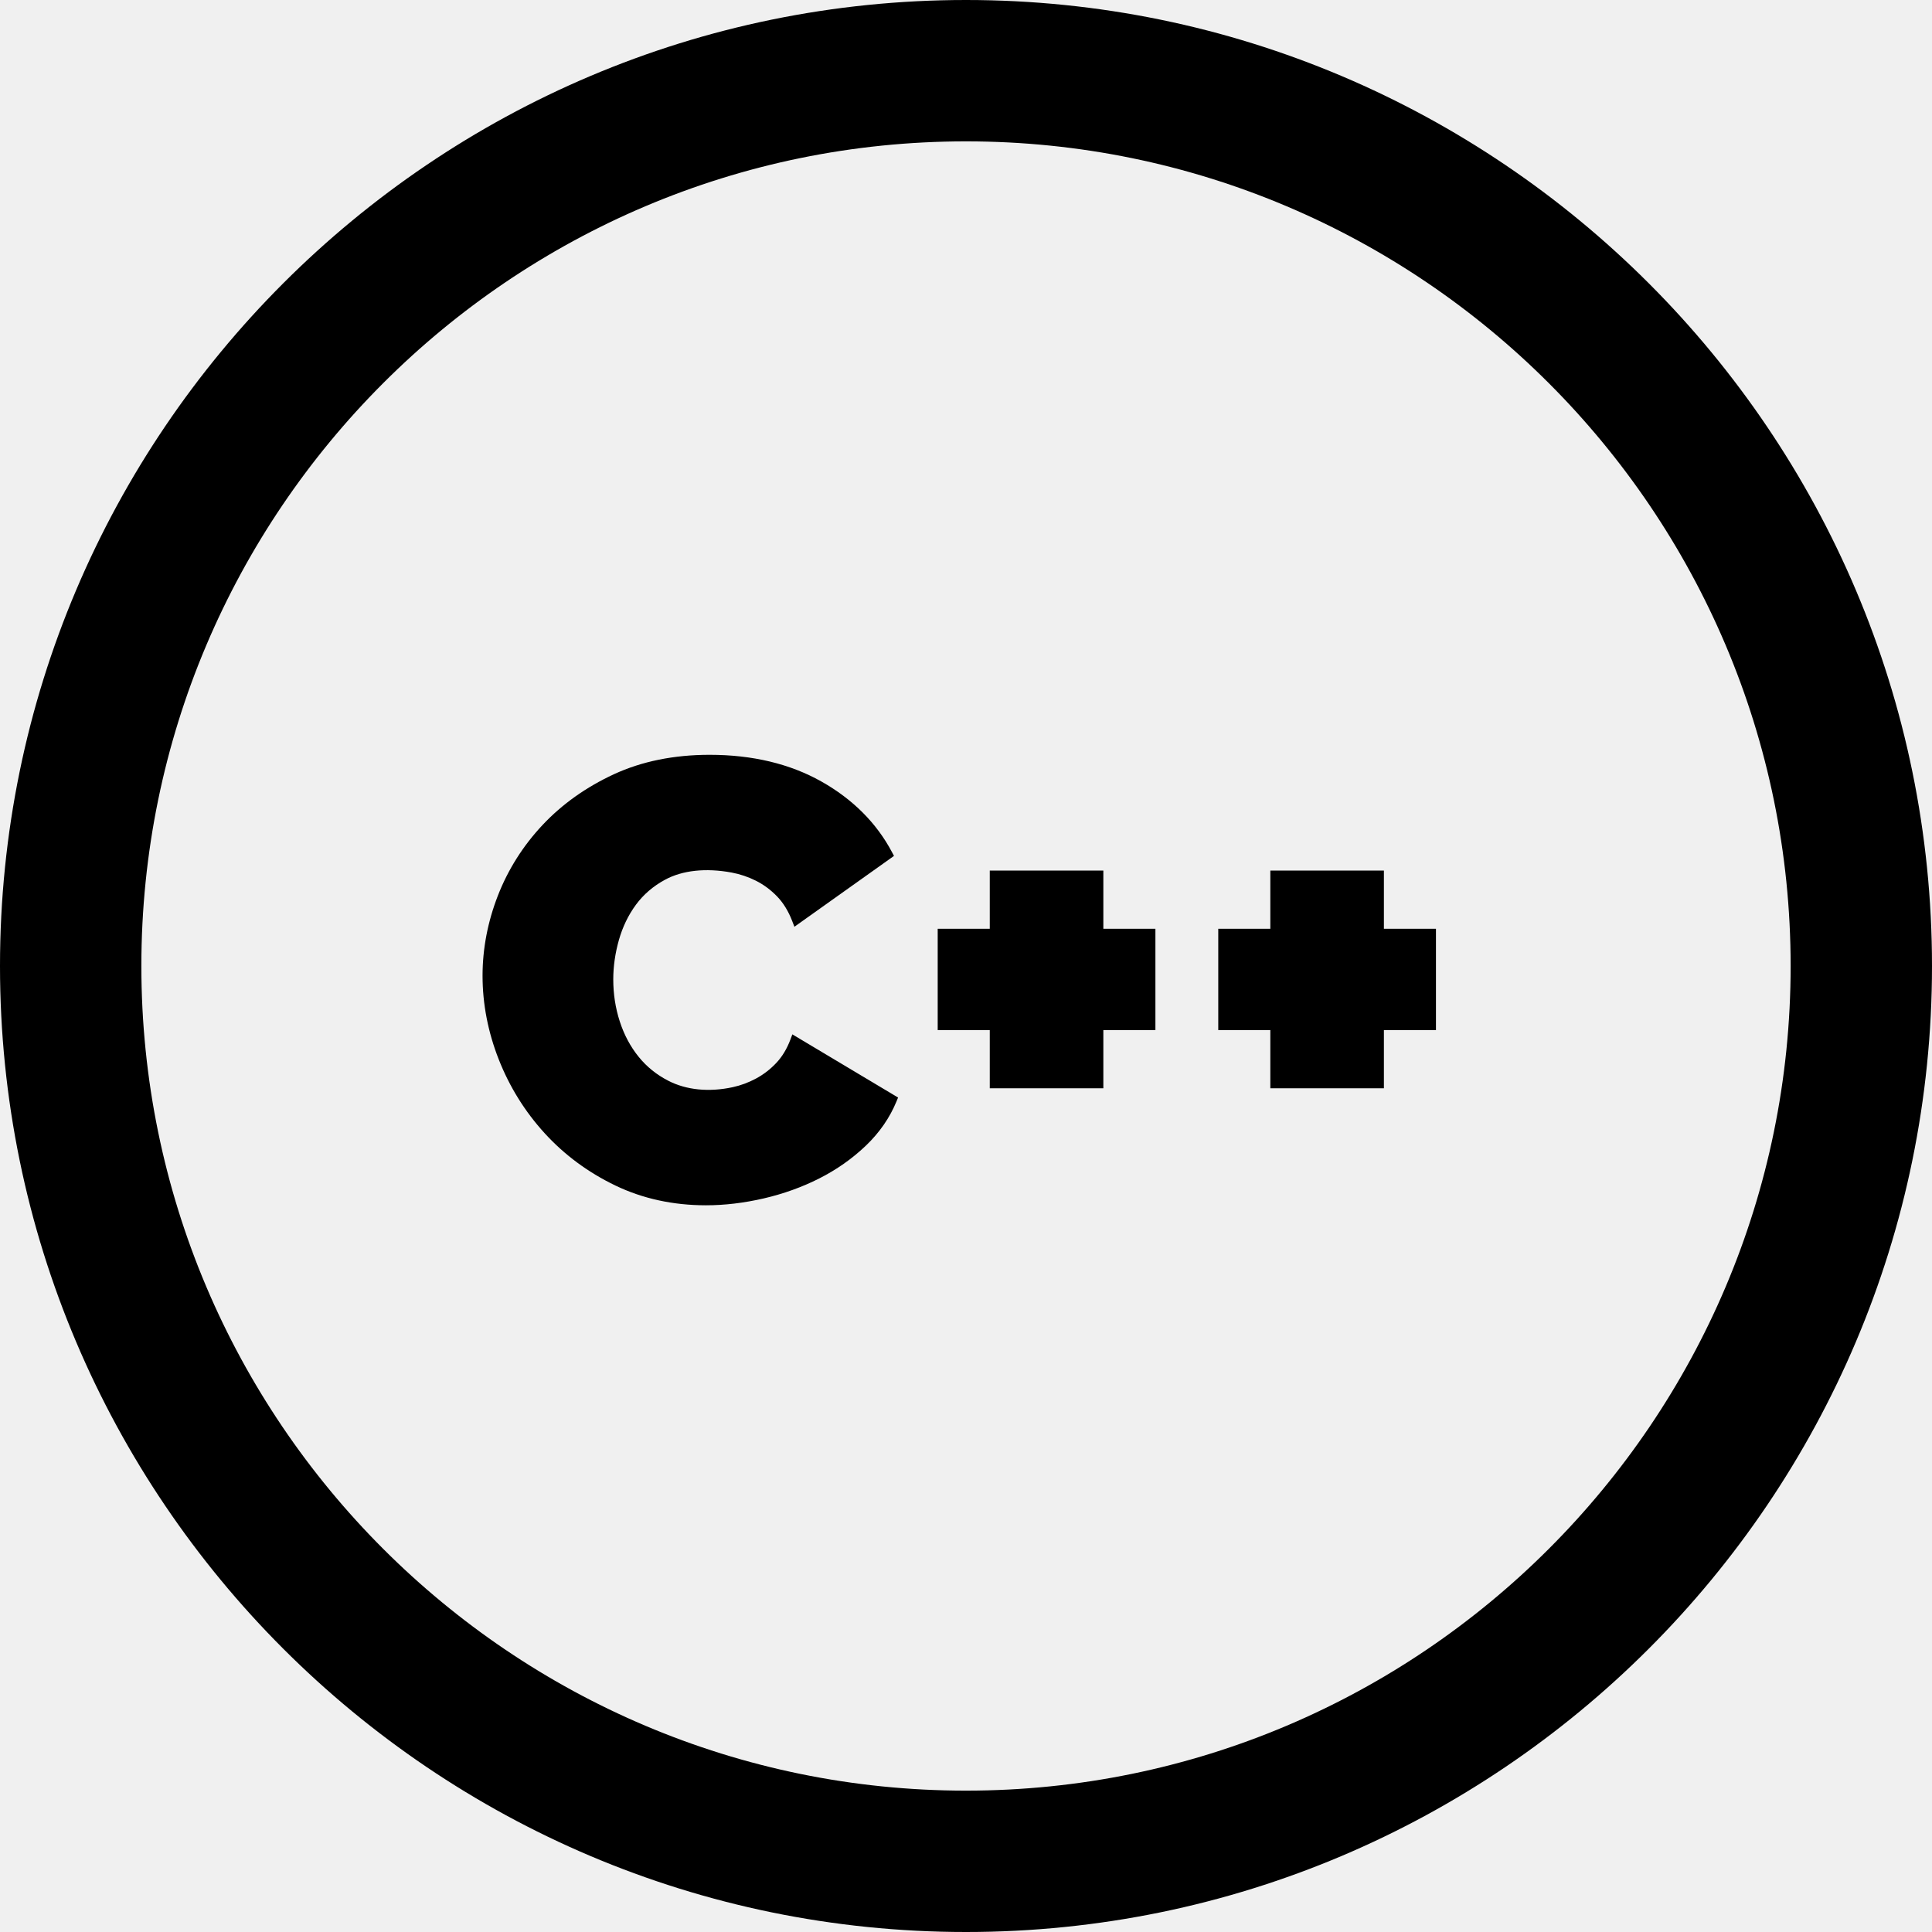
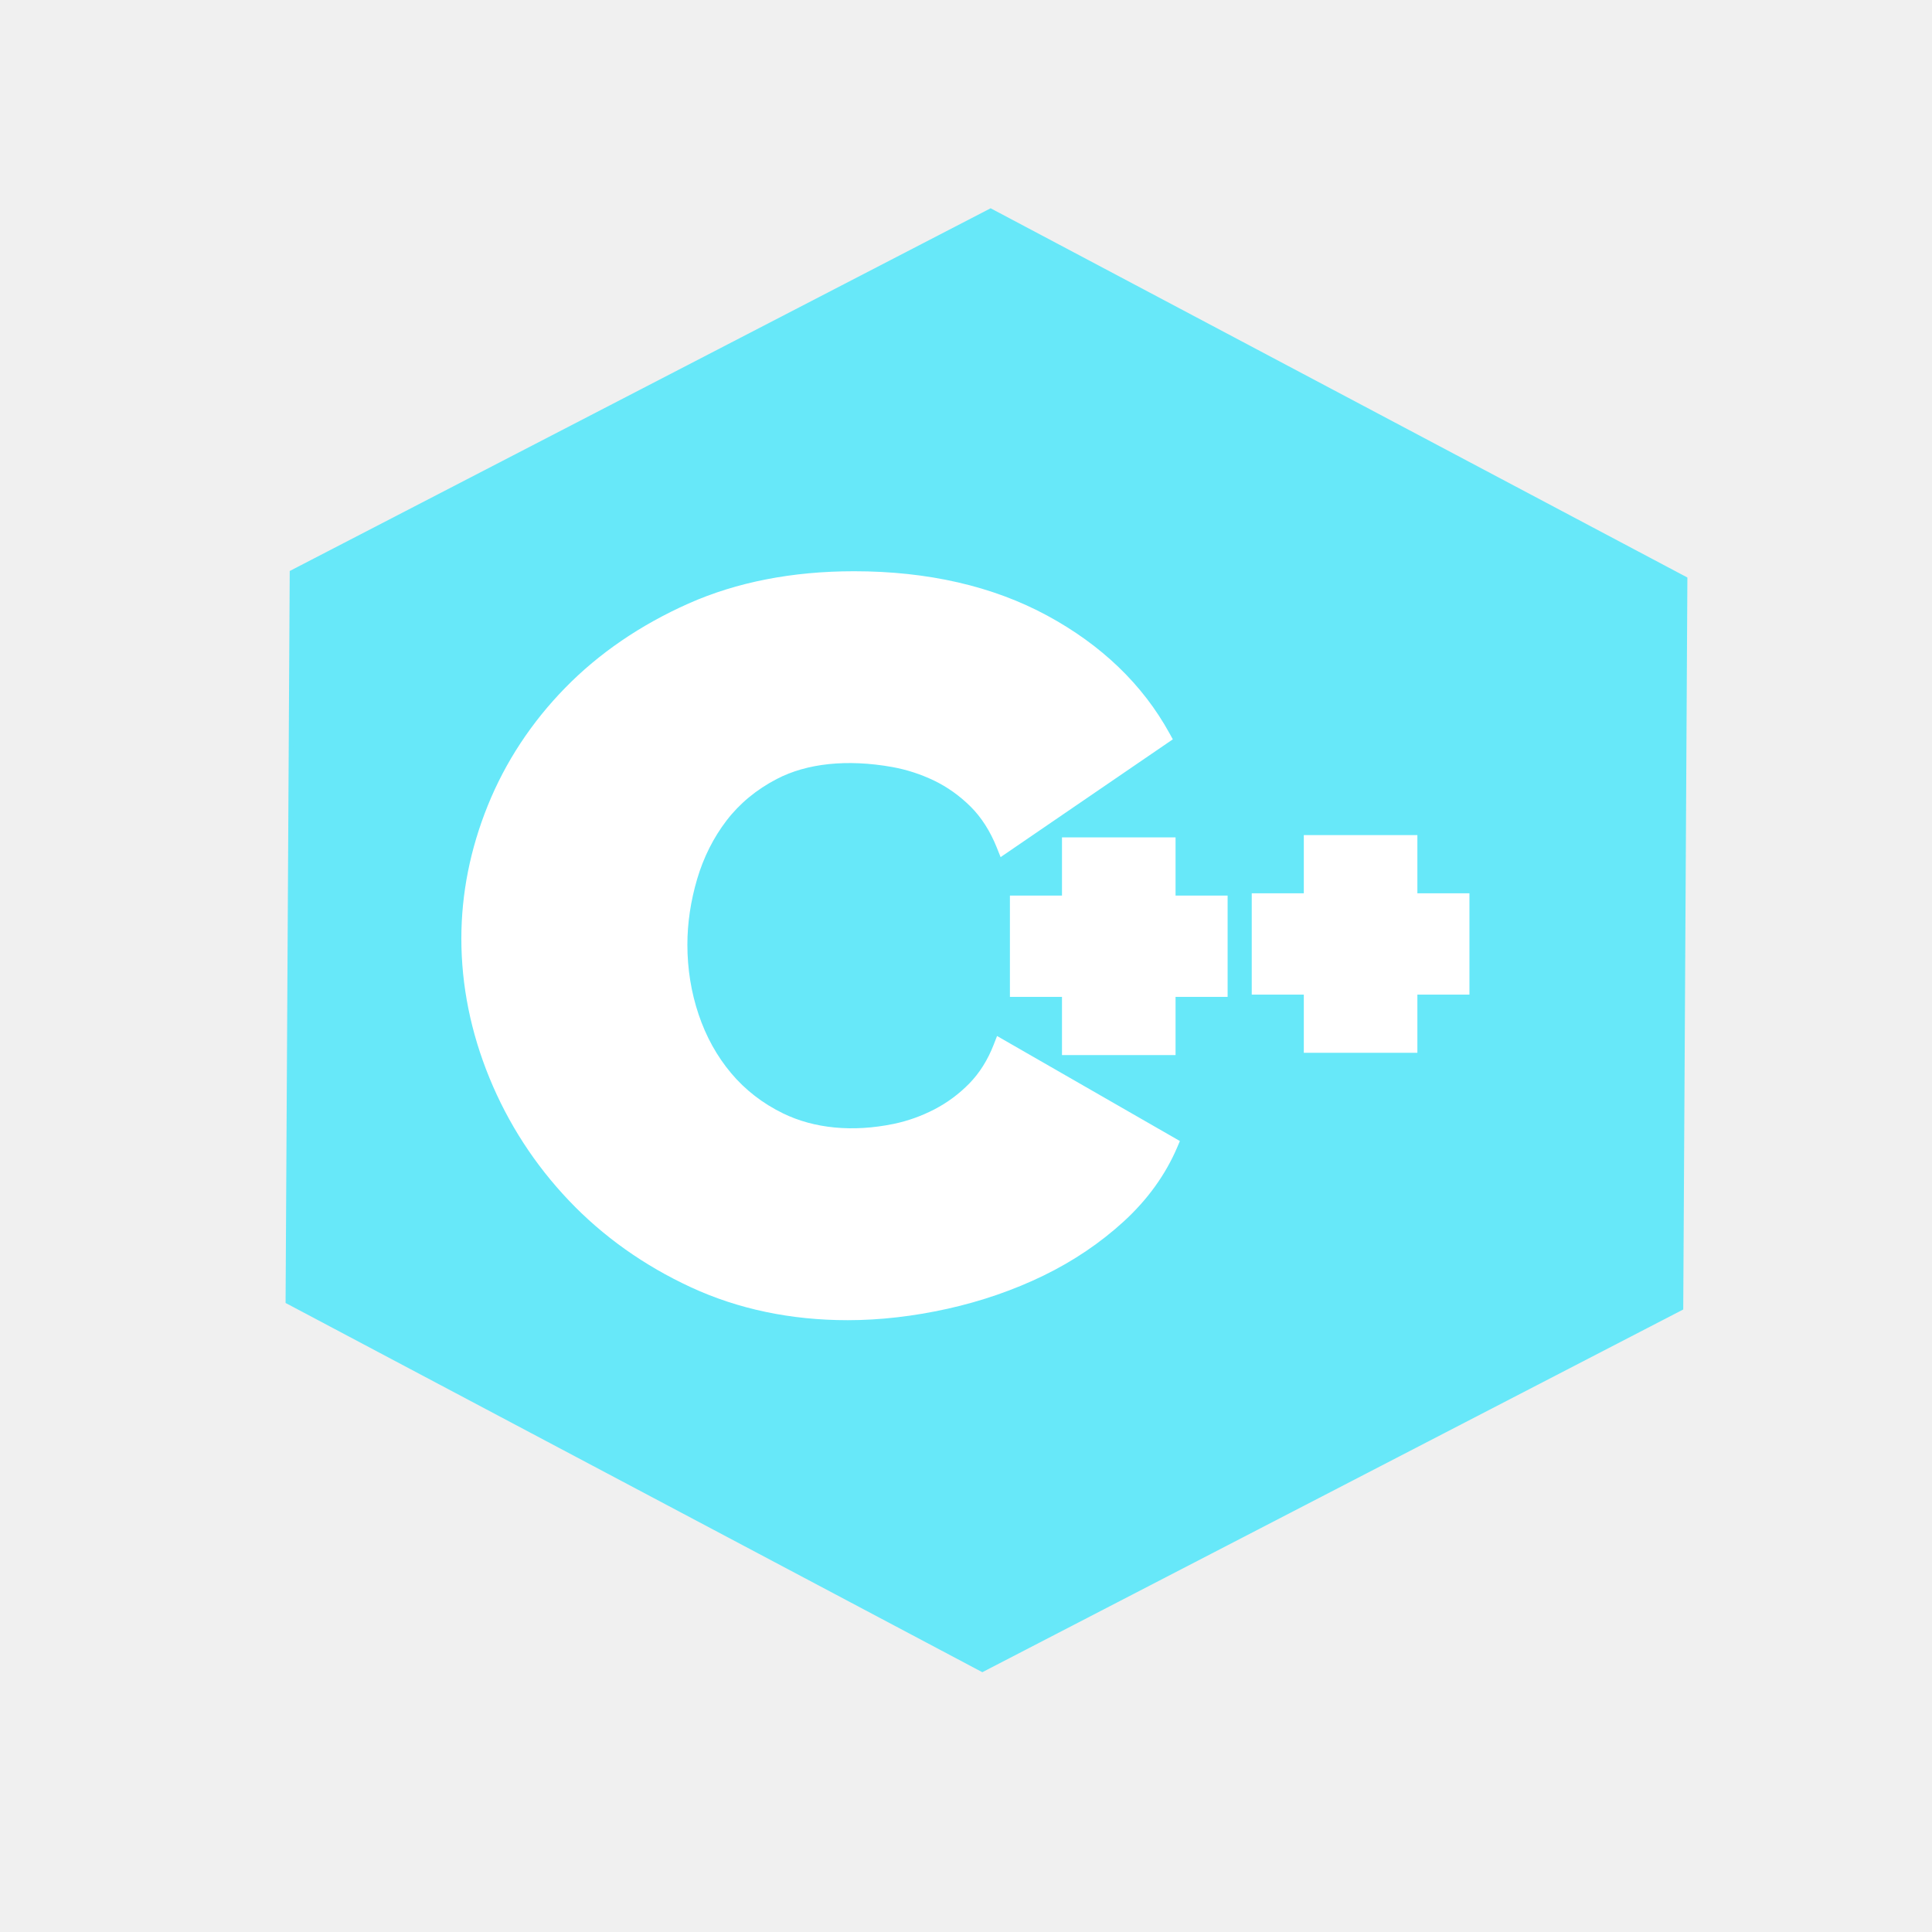
<svg xmlns="http://www.w3.org/2000/svg" fill="#000000" height="800px" width="800px" version="1.1" id="Layer_1" viewBox="0 0 512 512" xml:space="preserve">
-   <g>
-     <g>
-       <path d="M209.981,274.116l-0.524,1.4c-0.91,2.428-2.162,4.501-3.719,6.158c-1.583,1.683-3.387,3.074-5.364,4.138    c-1.996,1.075-4.096,1.853-6.244,2.314c-6.28,1.346-12.198,0.739-16.95-1.678c-3.128-1.588-5.804-3.745-7.953-6.409    c-2.168-2.682-3.842-5.824-4.979-9.341c-1.145-3.532-1.726-7.279-1.726-11.14c0-3.44,0.503-6.958,1.495-10.456    c0.98-3.46,2.499-6.604,4.513-9.341c1.994-2.707,4.586-4.936,7.706-6.622c4.583-2.481,10.732-3.187,17.683-1.899    c2.195,0.41,4.352,1.136,6.408,2.162c2.029,1.017,3.909,2.409,5.588,4.137c1.658,1.711,3.015,3.917,4.032,6.56l0.578,1.502    l26.392-18.775l-0.512-0.967c-4.1-7.754-10.41-14.069-18.755-18.768c-8.326-4.684-18.281-7.059-29.59-7.059    c-9.445,0-17.977,1.732-25.363,5.147c-7.363,3.408-13.72,7.926-18.893,13.428c-5.174,5.505-9.165,11.812-11.862,18.747    c-2.695,6.924-4.061,14.069-4.061,21.232c0,7.488,1.45,14.96,4.307,22.212c2.856,7.254,6.951,13.828,12.172,19.541    c5.221,5.719,11.521,10.375,18.726,13.839c7.223,3.474,15.298,5.236,23.999,5.236c4.939,0,10.086-0.612,15.299-1.818    c5.21-1.206,10.166-2.988,14.731-5.297c4.582-2.319,8.724-5.23,12.312-8.652c3.625-3.459,6.374-7.427,8.167-11.794l0.408-0.995    L209.981,274.116z" />
+   <defs id="defs8" />
+   <path style="display:inline;opacity:1;fill:#67e8f9;stroke:#67e8f9;stroke-width:0.64" id="path2" d="M 179.321,187.774 85.69,242.475 -8.499,188.74 -9.057,80.302 84.574,25.6 178.763,79.336 Z" transform="matrix(-1.965372,0,0,1.782772,428.744,10.21493)" />
+   <g id="g7" transform="translate(40.268,-68.57143)" style="display:inline;fill:#ffffff;fill-opacity:1">
+     <g id="g2" style="fill:#ffffff;fill-opacity:1" transform="matrix(1.729215,0,0,1.662532,-139.1395,-112.603)">
+       <g id="g1" style="fill:#ffffff;fill-opacity:1">
+         <path d="m 209.981,274.116 -0.524,1.4 c -0.91,2.428 -2.162,4.501 -3.719,6.158 -1.583,1.683 -3.387,3.074 -5.364,4.138 -1.996,1.075 -4.096,1.853 -6.244,2.314 -6.28,1.346 -12.198,0.739 -16.95,-1.678 -3.128,-1.588 -5.804,-3.745 -7.953,-6.409 -2.168,-2.682 -3.842,-5.824 -4.979,-9.341 -1.145,-3.532 -1.726,-7.279 -1.726,-11.14 0,-3.44 0.503,-6.958 1.495,-10.456 0.98,-3.46 2.499,-6.604 4.513,-9.341 1.994,-2.707 4.586,-4.936 7.706,-6.622 4.583,-2.481 10.732,-3.187 17.683,-1.899 2.195,0.41 4.352,1.136 6.408,2.162 2.029,1.017 3.909,2.409 5.588,4.137 1.658,1.711 3.015,3.917 4.032,6.56 l 0.578,1.502 26.392,-18.775 -0.512,-0.967 c -4.1,-7.754 -10.41,-14.069 -18.755,-18.768 -8.326,-4.684 -18.281,-7.059 -29.59,-7.059 -9.445,0 -17.977,1.732 -25.363,5.147 -7.363,3.408 -13.72,7.926 -18.893,13.428 -5.174,5.505 -9.165,11.812 -11.862,18.747 -2.695,6.924 -4.061,14.069 -4.061,21.232 0,7.488 1.45,14.96 4.307,22.212 2.856,7.254 6.951,13.828 12.172,19.541 5.221,5.719 11.521,10.375 18.726,13.839 7.223,3.474 15.298,5.236 23.999,5.236 4.939,0 10.086,-0.612 15.299,-1.818 5.21,-1.206 10.166,-2.988 14.731,-5.297 4.582,-2.319 8.724,-5.23 12.312,-8.652 3.625,-3.459 6.374,-7.427 8.167,-11.794 l 0.408,-0.995 z" id="path1" style="fill:#ffffff;fill-opacity:1" />
+       </g>
    </g>
-   </g>
-   <g>
-     <g>
-       <polygon points="292.397,246.135 292.397,230.712 262.3,230.712 262.3,246.135 248.501,246.135 248.501,272.983 262.3,272.983     262.3,288.406 292.397,288.406 292.397,272.983 306.195,272.983 306.195,246.135   " />
+     <g id="g4" style="fill:#ffffff;fill-opacity:1" transform="translate(-21.13208,59.77358)">
+       <g id="g3" style="fill:#ffffff;fill-opacity:1">
+         <polygon points="262.3,288.406 292.397,288.406 292.397,272.983 306.195,272.983 306.195,246.135 292.397,246.135 292.397,230.712 262.3,230.712 262.3,246.135 248.501,246.135 248.501,272.983 262.3,272.983 " id="polygon2" style="fill:#ffffff;fill-opacity:1" />
+       </g>
    </g>
-   </g>
-   <g>
-     <g>
-       <polygon points="366.748,246.135 366.748,230.712 336.651,230.712 336.651,246.135 322.852,246.135 322.852,272.983     336.651,272.983 336.651,288.406 366.748,288.406 366.748,272.983 380.546,272.983 380.546,246.135   " />
-     </g>
-   </g>
-   <g>
-     <g>
-       <path d="M256,0C114.84,0,0,114.84,0,256s114.84,256,256,256c141.158,0,256-114.84,256-256S397.158,0,256,0z M256,474.537    c-120.501,0-218.537-98.036-218.537-218.537S135.499,37.463,256,37.463S474.537,135.499,474.537,256S376.501,474.537,256,474.537z    " />
+     <g id="g6" style="fill:#ffffff;fill-opacity:1" transform="translate(-31.39623,59.16981)">
+       <g id="g5" style="fill:#ffffff;fill-opacity:1">
+         <polygon points="336.651,288.406 366.748,288.406 366.748,272.983 380.546,272.983 380.546,246.135 366.748,246.135 366.748,230.712 336.651,230.712 336.651,246.135 322.852,246.135 322.852,272.983 336.651,272.983 " id="polygon4" style="fill:#ffffff;fill-opacity:1" />
+       </g>
    </g>
  </g>
</svg>
